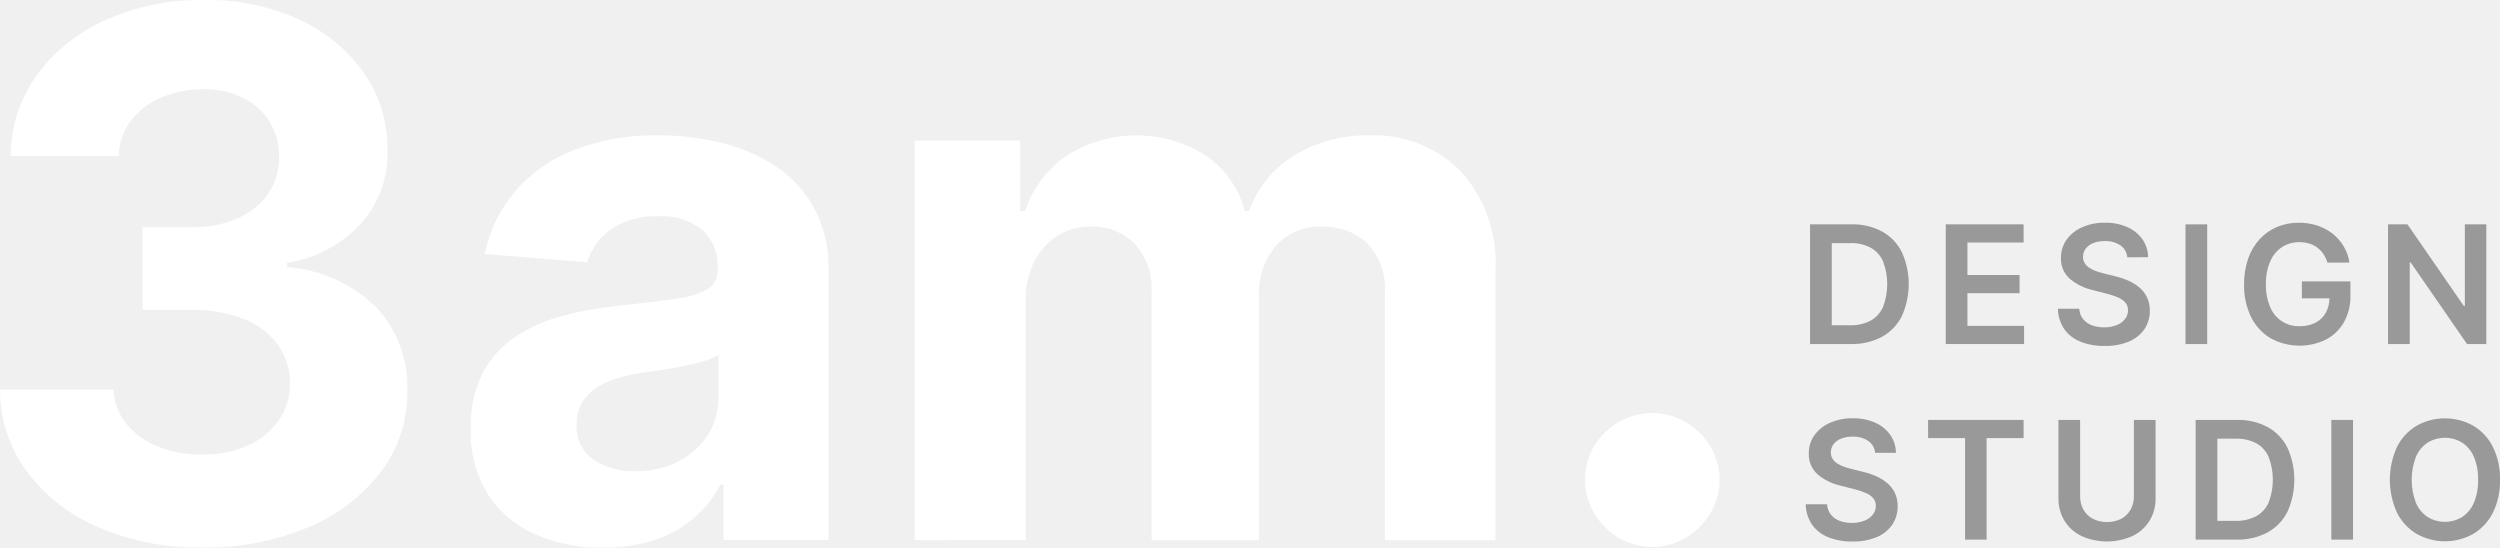
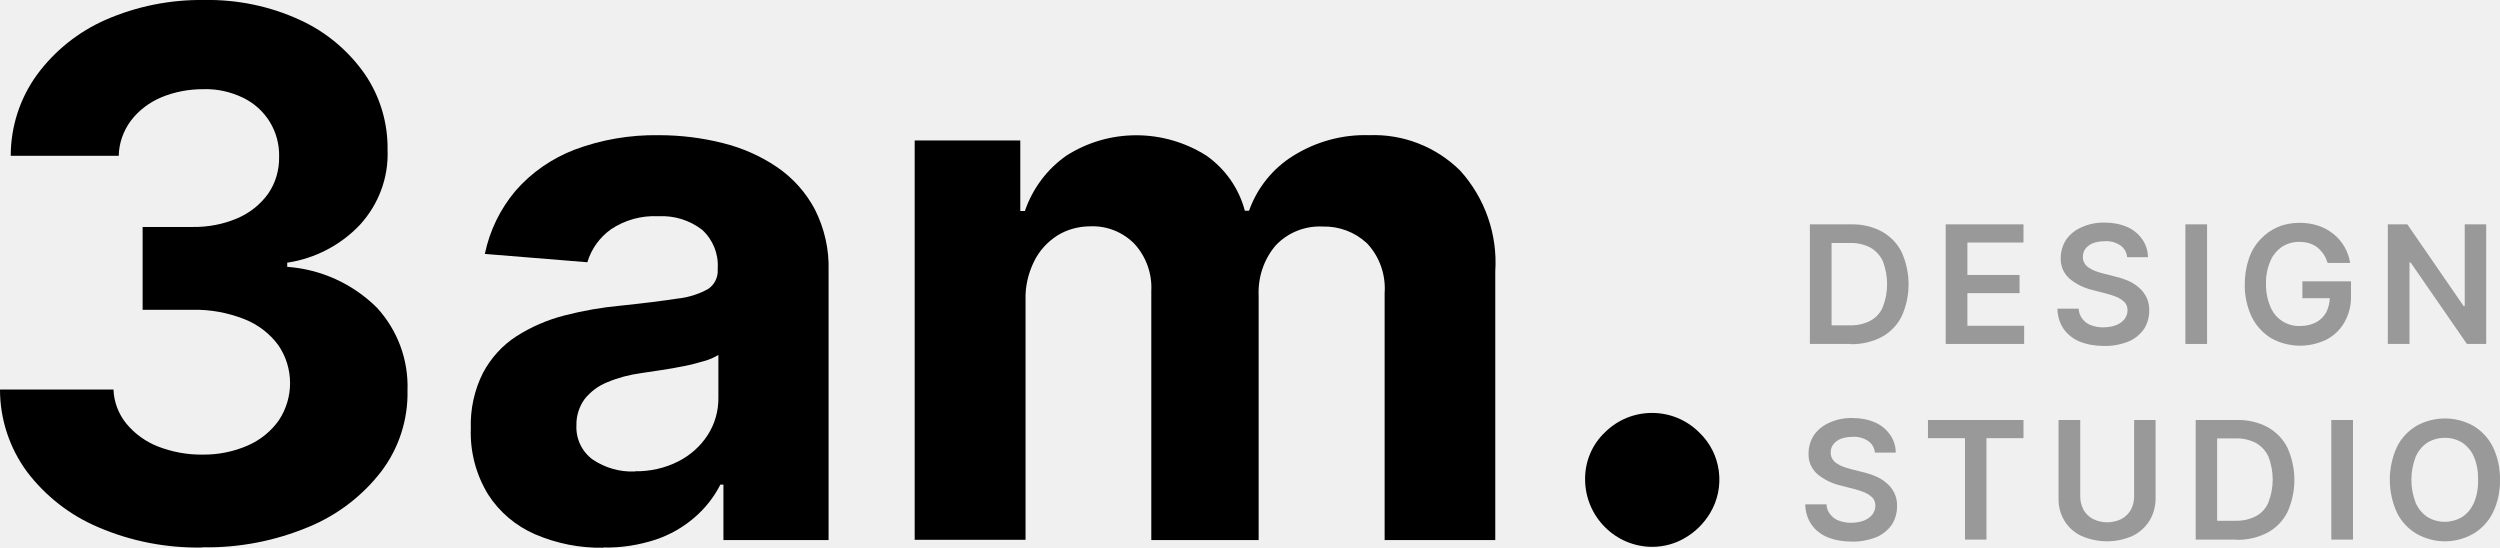
- <svg xmlns="http://www.w3.org/2000/svg" width="114.106" height="25" viewBox="0 0 114.106 25">
-   <g id="Group_38" data-name="Group 38" transform="translate(-101 -36)">
-     <path id="Path_165" data-name="Path 165" d="M9.228,24.987a11.547,11.547,0,0,1-4.733-.92,7.967,7.967,0,0,1-3.266-2.542A6.335,6.335,0,0,1,0,17.778H5.178a2.648,2.648,0,0,0,.588,1.562,3.5,3.5,0,0,0,1.443,1.039,5.329,5.329,0,0,0,2.031.369,4.918,4.918,0,0,0,2.078-.416,3.406,3.406,0,0,0,1.413-1.152,3.055,3.055,0,0,0-.03-3.426,3.559,3.559,0,0,0-1.544-1.182,6.057,6.057,0,0,0-2.381-.427H6.508V10.367H8.777a4.97,4.97,0,0,0,2.06-.4,3.305,3.305,0,0,0,1.4-1.122,2.874,2.874,0,0,0,.5-1.681,2.9,2.9,0,0,0-1.645-2.7,3.976,3.976,0,0,0-1.811-.392,4.781,4.781,0,0,0-1.912.374A3.394,3.394,0,0,0,5.974,5.51a2.777,2.777,0,0,0-.558,1.615H.486a6.332,6.332,0,0,1,1.2-3.705A7.822,7.822,0,0,1,4.827.908,10.6,10.6,0,0,1,9.3,0a10,10,0,0,1,4.406.915,7.3,7.3,0,0,1,2.939,2.465,5.984,5.984,0,0,1,1.039,3.474,4.759,4.759,0,0,1-1.265,3.409,5.812,5.812,0,0,1-3.32,1.734v.19a6.5,6.5,0,0,1,4.091,1.858,5.3,5.3,0,0,1,1.4,3.783,5.953,5.953,0,0,1-1.194,3.693,8.07,8.07,0,0,1-3.319,2.541,11.962,11.962,0,0,1-4.845.926" transform="translate(101 36.001)" fill="#fff" />
-     <path id="Path_166" data-name="Path 166" d="M63.25,35.265a7.541,7.541,0,0,1-3.112-.612,4.917,4.917,0,0,1-2.155-1.817,5.381,5.381,0,0,1-.79-3.011,5.319,5.319,0,0,1,.558-2.553,4.522,4.522,0,0,1,1.52-1.663,7.379,7.379,0,0,1,2.191-.95,16.543,16.543,0,0,1,2.583-.452q1.591-.166,2.565-.315a3.583,3.583,0,0,0,1.413-.445.991.991,0,0,0,.439-.879V22.5a2.2,2.2,0,0,0-.706-1.746,2.947,2.947,0,0,0-2-.617,3.57,3.57,0,0,0-2.173.6,2.817,2.817,0,0,0-1.068,1.5l-4.679-.38a6.4,6.4,0,0,1,1.4-2.88,6.8,6.8,0,0,1,2.7-1.877,10.354,10.354,0,0,1,3.842-.659A11.753,11.753,0,0,1,68.7,16.8a7.7,7.7,0,0,1,2.482,1.1,5.4,5.4,0,0,1,1.716,1.918,5.819,5.819,0,0,1,.63,2.8v12.3h-4.8v-2.53h-.143a5.083,5.083,0,0,1-1.176,1.5,5.311,5.311,0,0,1-1.77,1.009,7.194,7.194,0,0,1-2.387.362M64.7,31.773a4.21,4.21,0,0,0,1.971-.446,3.447,3.447,0,0,0,1.342-1.205A3.119,3.119,0,0,0,68.5,28.4V26.464a2.569,2.569,0,0,1-.647.279,9.433,9.433,0,0,1-.921.226q-.51.1-1.021.178l-.926.136a6.265,6.265,0,0,0-1.556.415,2.515,2.515,0,0,0-1.033.766,1.908,1.908,0,0,0-.368,1.194,1.815,1.815,0,0,0,.754,1.574,3.211,3.211,0,0,0,1.918.54" transform="translate(65.291 25.735)" fill="#fff" />
-     <path id="Path_167" data-name="Path 167" d="M111.128,34.921V16.678h4.822V19.9h.214a5.062,5.062,0,0,1,1.9-2.53,5.937,5.937,0,0,1,6.377.006A4.447,4.447,0,0,1,126.2,19.9h.19a4.873,4.873,0,0,1,2.025-2.512,6.278,6.278,0,0,1,3.474-.944,5.57,5.57,0,0,1,4.151,1.621,6.265,6.265,0,0,1,1.6,4.59V34.921h-5.047V23.65a2.986,2.986,0,0,0-.808-2.28,2.832,2.832,0,0,0-2.019-.76,2.719,2.719,0,0,0-2.149.873,3.34,3.34,0,0,0-.772,2.3v11.14h-4.9V23.543a2.951,2.951,0,0,0-.767-2.138,2.666,2.666,0,0,0-2.013-.8,2.786,2.786,0,0,0-1.514.421,2.972,2.972,0,0,0-1.063,1.176,3.769,3.769,0,0,0-.392,1.764v10.95Z" transform="translate(31.617 25.735)" fill="#fff" />
-     <path id="Path_168" data-name="Path 168" d="M195.669,56.3a3.077,3.077,0,0,1-3.068-3.068,2.919,2.919,0,0,1,.9-2.148,3.048,3.048,0,0,1,4.315,0,2.972,2.972,0,0,1,.492,3.688,3.286,3.286,0,0,1-1.118,1.112,2.9,2.9,0,0,1-1.521.415" transform="translate(-19.251 4.664)" fill="#fff" />
-     <g id="Group_37" data-name="Group 37" transform="translate(0.858)">
-       <path id="Path_169" data-name="Path 169" d="M219.493,32.722h-1.851V27.258h1.889a2.831,2.831,0,0,1,1.4.327,2.207,2.207,0,0,1,.9.938,3.556,3.556,0,0,1,0,2.929,2.2,2.2,0,0,1-.91.942,2.9,2.9,0,0,1-1.426.328m-.861-.856h.814a1.962,1.962,0,0,0,.952-.209,1.324,1.324,0,0,0,.574-.627,2.929,2.929,0,0,0,0-2.086,1.32,1.32,0,0,0-.567-.622,1.9,1.9,0,0,0-.93-.207h-.843Z" transform="translate(-34.886 18.981)" fill="#999" />
-       <path id="Path_170" data-name="Path 170" d="M234.131,32.722V27.258h3.553v.83H235.12v1.483h2.38v.83h-2.38v1.491h2.586v.83Z" transform="translate(-45.18 18.981)" fill="#999" />
-       <path id="Path_171" data-name="Path 171" d="M250.924,28.637a.729.729,0,0,0-.313-.544,1.216,1.216,0,0,0-.717-.195,1.357,1.357,0,0,0-.53.094.79.79,0,0,0-.339.254.618.618,0,0,0-.12.366.543.543,0,0,0,.079.3.687.687,0,0,0,.214.212,1.5,1.5,0,0,0,.3.145,3.383,3.383,0,0,0,.334.1l.512.128a3.585,3.585,0,0,1,.6.195,2.142,2.142,0,0,1,.515.31,1.381,1.381,0,0,1,.361.451,1.361,1.361,0,0,1,.133.619,1.475,1.475,0,0,1-.245.844,1.615,1.615,0,0,1-.709.568,2.766,2.766,0,0,1-1.119.2,2.834,2.834,0,0,1-1.107-.2,1.636,1.636,0,0,1-.731-.576,1.7,1.7,0,0,1-.284-.923h.974a.823.823,0,0,0,.176.475.929.929,0,0,0,.4.282,1.582,1.582,0,0,0,.559.094,1.518,1.518,0,0,0,.566-.1.9.9,0,0,0,.383-.272.651.651,0,0,0,.142-.41.525.525,0,0,0-.125-.353.938.938,0,0,0-.343-.235,3.522,3.522,0,0,0-.514-.169l-.621-.16a2.483,2.483,0,0,1-1.066-.527,1.207,1.207,0,0,1-.391-.94,1.4,1.4,0,0,1,.263-.846,1.725,1.725,0,0,1,.717-.564,2.5,2.5,0,0,1,1.027-.2,2.425,2.425,0,0,1,1.021.2,1.682,1.682,0,0,1,.69.557,1.435,1.435,0,0,1,.258.818Z" transform="translate(-53.688 19.105)" fill="#999" />
-       <rect id="Rectangle_38" data-name="Rectangle 38" width="0.99" height="5.464" transform="translate(199.894 46.24)" fill="#999" />
-       <path id="Path_172" data-name="Path 172" d="M274.192,28.88a1.421,1.421,0,0,0-.183-.388,1.207,1.207,0,0,0-.278-.295,1.156,1.156,0,0,0-.37-.186,1.568,1.568,0,0,0-.453-.063,1.421,1.421,0,0,0-.784.221,1.478,1.478,0,0,0-.54.65,2.491,2.491,0,0,0-.2,1.042,2.526,2.526,0,0,0,.195,1.048,1.4,1.4,0,0,0,1.347.875,1.536,1.536,0,0,0,.722-.16,1.127,1.127,0,0,0,.471-.455,1.393,1.393,0,0,0,.165-.692l.225.035h-1.484v-.774h2.217v.656a2.367,2.367,0,0,1-.3,1.214,2.027,2.027,0,0,1-.822.788,2.743,2.743,0,0,1-2.524-.064,2.317,2.317,0,0,1-.889-.968,3.259,3.259,0,0,1-.319-1.492,3.463,3.463,0,0,1,.189-1.182,2.535,2.535,0,0,1,.527-.884,2.277,2.277,0,0,1,.794-.555,2.549,2.549,0,0,1,.993-.191,2.63,2.63,0,0,1,.846.132,2.276,2.276,0,0,1,.7.375,2.1,2.1,0,0,1,.5.576,2.028,2.028,0,0,1,.259.736Z" transform="translate(-67.821 19.105)" fill="#999" />
-       <path id="Path_173" data-name="Path 173" d="M292.351,27.258v5.464h-.881L288.9,29h-.045v3.722h-.99V27.258h.886l2.572,3.725h.048V27.258Z" transform="translate(-78.727 18.981)" fill="#999" />
-       <path id="Path_174" data-name="Path 174" d="M220.284,52.4a.729.729,0,0,0-.313-.544,1.216,1.216,0,0,0-.717-.195,1.357,1.357,0,0,0-.53.094.79.79,0,0,0-.339.254.617.617,0,0,0-.12.366.543.543,0,0,0,.079.3.686.686,0,0,0,.214.212,1.5,1.5,0,0,0,.3.145,3.386,3.386,0,0,0,.334.1l.512.128a3.586,3.586,0,0,1,.6.195,2.143,2.143,0,0,1,.515.31,1.381,1.381,0,0,1,.361.451,1.36,1.36,0,0,1,.133.619,1.474,1.474,0,0,1-.245.844,1.615,1.615,0,0,1-.709.568,2.766,2.766,0,0,1-1.119.2,2.834,2.834,0,0,1-1.107-.2,1.636,1.636,0,0,1-.731-.576,1.7,1.7,0,0,1-.284-.923h.974a.824.824,0,0,0,.176.475.929.929,0,0,0,.4.282,1.582,1.582,0,0,0,.559.094,1.518,1.518,0,0,0,.566-.1.9.9,0,0,0,.383-.272.651.651,0,0,0,.142-.41.525.525,0,0,0-.125-.353.937.937,0,0,0-.343-.235,3.521,3.521,0,0,0-.514-.169l-.621-.16a2.485,2.485,0,0,1-1.066-.527,1.207,1.207,0,0,1-.391-.94,1.4,1.4,0,0,1,.263-.846,1.725,1.725,0,0,1,.717-.564,2.5,2.5,0,0,1,1.027-.2,2.425,2.425,0,0,1,1.021.2,1.683,1.683,0,0,1,.69.557,1.435,1.435,0,0,1,.258.818Z" transform="translate(-34.558 4.268)" fill="#999" />
-       <path id="Path_175" data-name="Path 175" d="M231.986,51.852v-.83h4.359v.83h-1.689v4.634h-.982V51.852Z" transform="translate(-43.841 4.144)" fill="#999" />
-       <path id="Path_176" data-name="Path 176" d="M251.265,51.022h.99v3.57a1.923,1.923,0,0,1-.276,1.033,1.872,1.872,0,0,1-.775.695,2.856,2.856,0,0,1-2.335,0,1.869,1.869,0,0,1-.773-.695,1.926,1.926,0,0,1-.275-1.033v-3.57h.99v3.487a1.215,1.215,0,0,0,.151.608,1.069,1.069,0,0,0,.426.418,1.484,1.484,0,0,0,1.3,0,1.06,1.06,0,0,0,.426-.418,1.222,1.222,0,0,0,.15-.608Z" transform="translate(-53.727 4.144)" fill="#999" />
-       <path id="Path_177" data-name="Path 177" d="M266.345,56.486h-1.851V51.022h1.889a2.831,2.831,0,0,1,1.4.327,2.207,2.207,0,0,1,.9.938,3.556,3.556,0,0,1,0,2.929,2.2,2.2,0,0,1-.91.942,2.9,2.9,0,0,1-1.426.328m-.861-.856h.814a1.962,1.962,0,0,0,.952-.209,1.324,1.324,0,0,0,.574-.627,2.929,2.929,0,0,0,0-2.086,1.32,1.32,0,0,0-.567-.622,1.9,1.9,0,0,0-.93-.207h-.843Z" transform="translate(-64.138 4.144)" fill="#999" />
-       <rect id="Rectangle_39" data-name="Rectangle 39" width="0.99" height="5.464" transform="translate(206.55 55.166)" fill="#999" />
-       <path id="Path_178" data-name="Path 178" d="M293.13,53.63a3.22,3.22,0,0,1-.329,1.511,2.355,2.355,0,0,1-.9.962,2.636,2.636,0,0,1-2.569,0,2.368,2.368,0,0,1-.9-.963,3.625,3.625,0,0,1,0-3.02,2.355,2.355,0,0,1,.9-.962,2.641,2.641,0,0,1,2.569,0,2.355,2.355,0,0,1,.9.962,3.22,3.22,0,0,1,.329,1.511m-1,0a2.54,2.54,0,0,0-.193-1.05,1.463,1.463,0,0,0-.535-.648,1.52,1.52,0,0,0-1.575,0,1.466,1.466,0,0,0-.535.648,2.957,2.957,0,0,0,0,2.1,1.466,1.466,0,0,0,.535.648,1.52,1.52,0,0,0,1.575,0,1.463,1.463,0,0,0,.535-.648,2.542,2.542,0,0,0,.193-1.05" transform="translate(-78.882 4.269)" fill="#999" />
+ <svg xmlns="http://www.w3.org/2000/svg" id="Layer_1" version="1.1" viewBox="0 0 114.11 25">
+   <defs>
+     <style>
+       .st0 {
+         fill: #999;
+       }
+     </style>
+   </defs>
+   <g id="Group_38">
+     <path id="Path_165" d="M9.23,24.99c-1.62.03-3.24-.28-4.73-.92-1.29-.54-2.42-1.42-3.27-2.54C.43,20.44,0,19.13,0,17.78h5.18c.02.57.23,1.12.59,1.56.38.46.88.82,1.44,1.04.65.25,1.34.38,2.03.37.71.01,1.42-.13,2.08-.42.57-.25,1.06-.65,1.41-1.15.69-1.04.68-2.4-.03-3.43-.39-.53-.93-.94-1.54-1.18-.76-.3-1.57-.45-2.38-.43h-2.27v-3.78h2.27c.71.01,1.41-.12,2.06-.4.56-.24,1.05-.63,1.4-1.12.34-.49.51-1.08.5-1.68.03-1.15-.61-2.2-1.65-2.7-.56-.27-1.18-.41-1.81-.39-.66,0-1.31.12-1.91.37-.55.23-1.03.59-1.39,1.06-.35.47-.55,1.03-.56,1.61H.49c0-1.33.42-2.63,1.2-3.7.81-1.1,1.89-1.96,3.14-2.51C6.23.29,7.76-.02,9.3,0c1.52-.03,3.03.28,4.41.92,1.18.54,2.2,1.4,2.94,2.46.7,1.02,1.06,2.24,1.04,3.47.05,1.26-.41,2.48-1.26,3.41-.88.93-2.05,1.54-3.32,1.73v.19c1.54.11,2.99.77,4.09,1.86.95,1.03,1.45,2.39,1.4,3.78.03,1.33-.39,2.63-1.19,3.69-.86,1.12-2.01,2-3.32,2.54-1.53.64-3.18.96-4.84.93" />
+     <path id="Path_166" d="M27.54,25c-1.07.02-2.13-.19-3.11-.61-.88-.38-1.63-1.01-2.15-1.82-.55-.9-.83-1.95-.79-3.01-.03-.88.16-1.76.56-2.55.36-.67.88-1.25,1.52-1.66.67-.43,1.41-.75,2.19-.95.85-.22,1.71-.37,2.58-.45,1.06-.11,1.92-.22,2.57-.32.5-.05.98-.2,1.41-.44.29-.19.46-.53.44-.88v-.07c.04-.66-.22-1.3-.71-1.75-.57-.44-1.28-.66-2-.62-.77-.04-1.53.17-2.17.6-.51.37-.89.89-1.07,1.5l-4.68-.38c.22-1.06.7-2.05,1.4-2.88.73-.84,1.66-1.48,2.7-1.88,1.23-.46,2.53-.68,3.84-.66.99,0,1.97.12,2.92.36.89.22,1.73.59,2.48,1.1.72.49,1.31,1.15,1.72,1.92.44.87.66,1.83.63,2.8v12.3h-4.8v-2.53h-.14c-.29.57-.69,1.08-1.18,1.5-.52.45-1.12.79-1.77,1.01-.77.25-1.58.38-2.39.36M28.99,21.51c.68.01,1.36-.14,1.97-.45.55-.28,1.01-.69,1.34-1.2.33-.51.5-1.11.49-1.72v-1.94c-.2.12-.42.22-.65.28-.3.09-.61.17-.92.23-.34.07-.68.13-1.02.18l-.93.14c-.53.07-1.06.21-1.56.42-.4.16-.76.43-1.03.77-.25.35-.38.77-.37,1.19-.03.62.25,1.21.75,1.57.57.38,1.24.57,1.92.54" />
+     <path id="Path_167" d="M41.75,24.66V6.41h4.82v3.22h.21c.35-1.02,1.01-1.91,1.9-2.53,1.95-1.24,4.43-1.23,6.38,0,.87.61,1.49,1.5,1.76,2.52h.19c.37-1.04,1.08-1.93,2.02-2.51,1.04-.65,2.25-.98,3.47-.94,1.55-.06,3.05.53,4.15,1.62,1.13,1.25,1.71,2.91,1.6,4.59v12.27h-5.05v-11.27c.06-.84-.23-1.67-.81-2.28-.55-.51-1.27-.78-2.02-.76-.81-.04-1.6.28-2.15.87-.54.64-.81,1.46-.77,2.3v11.14h-4.9v-11.38c.04-.79-.24-1.56-.77-2.14-.53-.54-1.26-.83-2.01-.8-.53,0-1.06.14-1.51.42-.45.29-.82.69-1.06,1.18-.27.55-.41,1.15-.39,1.76v10.95h-5.07Z" />
+     <path id="Path_168" d="M75.42,24.96c-1.69,0-3.06-1.38-3.07-3.07-.01-.81.31-1.59.9-2.15,1.19-1.19,3.12-1.19,4.31,0,0,0,0,0,0,0,1.01.96,1.21,2.5.49,3.69-.28.46-.66.84-1.12,1.11-.46.28-.99.42-1.52.42" />
+     <g id="Group_37">
+       <path id="Path_169" class="st0" d="M84.46,15.7h-1.85v-5.46h1.89c.49-.01.97.1,1.4.33.39.22.7.54.9.94.42.93.42,2,0,2.93-.2.4-.52.73-.91.94-.44.23-.93.34-1.43.33M83.61,14.85h.81c.33.01.66-.06.95-.21.26-.14.46-.36.57-.63.26-.67.26-1.41,0-2.09-.12-.26-.32-.48-.57-.62-.29-.15-.61-.22-.93-.21h-.84v3.75Z" />
+       <path id="Path_170" class="st0" d="M88.81,15.7v-5.46h3.55v.83h-2.56v1.48h2.38v.83h-2.38v1.49h2.59v.83h-3.57Z" />
+       <path id="Path_171" class="st0" d="M97.09,11.74c-.02-.22-.13-.42-.31-.54-.21-.14-.46-.21-.72-.19-.18,0-.36.03-.53.09-.13.05-.25.14-.34.25-.08.11-.12.23-.12.37,0,.11.02.21.08.3.05.09.13.16.21.21.09.06.19.11.3.15.11.04.22.07.33.1l.51.13c.21.05.41.11.6.19.19.08.36.18.51.31.15.12.27.28.36.45.09.19.14.41.13.62,0,.3-.08.59-.24.84-.18.25-.42.45-.71.57-.36.14-.74.21-1.12.2-.38,0-.76-.06-1.11-.2-.29-.12-.55-.32-.73-.58-.18-.27-.28-.59-.28-.92h.97c0,.17.07.34.18.48.11.13.24.23.4.28.18.06.37.1.56.09.19,0,.39-.03.57-.1.15-.06.28-.15.38-.27.09-.12.14-.26.14-.41,0-.13-.04-.25-.12-.35-.1-.1-.21-.18-.34-.24-.17-.07-.34-.13-.51-.17l-.62-.16c-.39-.09-.76-.27-1.07-.53-.26-.24-.41-.58-.39-.94,0-.3.09-.6.26-.85.18-.25.43-.44.72-.56.32-.14.67-.21,1.03-.2.35,0,.7.06,1.02.2.28.12.51.31.69.56.17.24.26.53.26.82h-.95Z" />
+       <rect id="Rectangle_38" class="st0" x="99.75" y="10.24" width=".99" height="5.46" />
+       <path id="Path_172" class="st0" d="M106.23,11.98c-.04-.14-.1-.27-.18-.39-.08-.11-.17-.21-.28-.3-.11-.08-.24-.15-.37-.19-.15-.04-.3-.06-.45-.06-.28,0-.55.07-.78.22-.24.16-.43.39-.54.65-.14.33-.21.68-.2,1.04-.01.36.06.72.2,1.05.22.55.76.9,1.35.88.25,0,.5-.05.72-.16.2-.1.36-.26.47-.45.11-.21.17-.45.17-.69l.23.03h-1.48v-.77h2.22v.66c.01.42-.09.84-.3,1.21-.19.34-.48.61-.82.79-.8.39-1.74.37-2.52-.06-.38-.23-.69-.57-.89-.97-.22-.47-.33-.98-.32-1.49,0-.4.06-.8.19-1.18.11-.33.29-.63.53-.88.22-.24.49-.43.79-.56.31-.13.65-.19.99-.19.29,0,.57.04.85.13.25.08.49.21.7.38.2.16.37.36.5.58.13.23.22.48.26.74h-1Z" />
+       <path id="Path_173" class="st0" d="M113.48,10.24v5.46h-.88l-2.57-3.72h-.05v3.72h-.99v-5.46h.89l2.57,3.73h.05v-3.73h.98Z" />
+       <path id="Path_174" class="st0" d="M85.58,20.67c-.02-.22-.13-.42-.31-.54-.21-.14-.46-.21-.72-.19-.18,0-.36.03-.53.09-.13.05-.25.14-.34.25-.08.11-.12.23-.12.37,0,.11.02.21.08.3.05.09.13.16.21.21.09.06.19.11.3.15.11.04.22.07.33.1l.51.13c.21.05.41.11.6.19.19.08.36.18.51.31.15.12.27.28.36.45.09.19.14.41.13.62,0,.3-.08.59-.24.84-.18.25-.42.45-.71.57-.36.14-.74.21-1.12.2-.38,0-.76-.06-1.11-.2-.29-.12-.55-.32-.73-.58-.18-.27-.28-.59-.28-.92h.97c0,.17.07.34.18.47.11.13.24.23.4.28.18.06.37.1.56.09.19,0,.39-.03.57-.1.15-.06.28-.15.38-.27.09-.12.14-.26.14-.41,0-.13-.04-.25-.12-.35-.1-.1-.21-.18-.34-.24-.17-.07-.34-.13-.51-.17l-.62-.16c-.39-.09-.76-.27-1.07-.53-.26-.24-.41-.58-.39-.94,0-.3.09-.6.26-.85.18-.25.43-.44.72-.56.32-.14.67-.21,1.03-.2.35,0,.7.06,1.02.2.28.12.51.31.69.56.17.24.26.53.26.82h-.95Z" />
+       <path id="Path_175" class="st0" d="M88,20v-.83h4.36v.83h-1.69v4.63h-.98v-4.63h-1.69Z" />
+       <path id="Path_176" class="st0" d="M97.4,19.17h.99v3.57c0,.36-.09.72-.28,1.03-.19.3-.46.54-.77.69-.74.33-1.59.33-2.34,0-.32-.15-.59-.39-.77-.69-.19-.31-.28-.67-.27-1.03v-3.57h.99v3.49c0,.21.05.42.15.61.1.18.25.32.43.42.41.2.89.2,1.3,0,.18-.1.33-.24.43-.42.1-.19.15-.4.15-.61v-3.49Z" />
+       <path id="Path_177" class="st0" d="M102.07,24.63h-1.85v-5.46h1.89c.49-.01.97.1,1.4.33.39.22.7.54.9.94.42.93.42,2,0,2.93-.2.4-.52.73-.91.94-.44.23-.93.34-1.43.33M101.21,23.77h.81c.33.01.66-.06.95-.21.26-.14.46-.36.57-.63.26-.67.26-1.41,0-2.09-.12-.26-.32-.48-.57-.62-.29-.15-.61-.22-.93-.21h-.84v3.75Z" />
+       <rect id="Rectangle_39" class="st0" x="106.41" y="19.17" width=".99" height="5.46" />
+       <path id="Path_178" class="st0" d="M114.11,21.9c.01.52-.1,1.04-.33,1.51-.2.4-.51.73-.9.96-.8.45-1.77.45-2.57,0-.39-.23-.7-.56-.9-.96-.44-.96-.44-2.06,0-3.02.2-.4.51-.73.9-.96.8-.44,1.77-.44,2.57,0,.39.23.7.56.9.96.23.47.34.99.33,1.51M113.11,21.9c.01-.36-.05-.72-.19-1.05-.11-.26-.3-.49-.54-.65-.48-.29-1.09-.29-1.58,0-.24.16-.42.38-.54.65-.26.68-.26,1.42,0,2.1.11.26.3.49.54.65.48.29,1.09.29,1.58,0,.24-.16.42-.38.54-.65.14-.33.2-.69.19-1.05" />
    </g>
  </g>
</svg>
